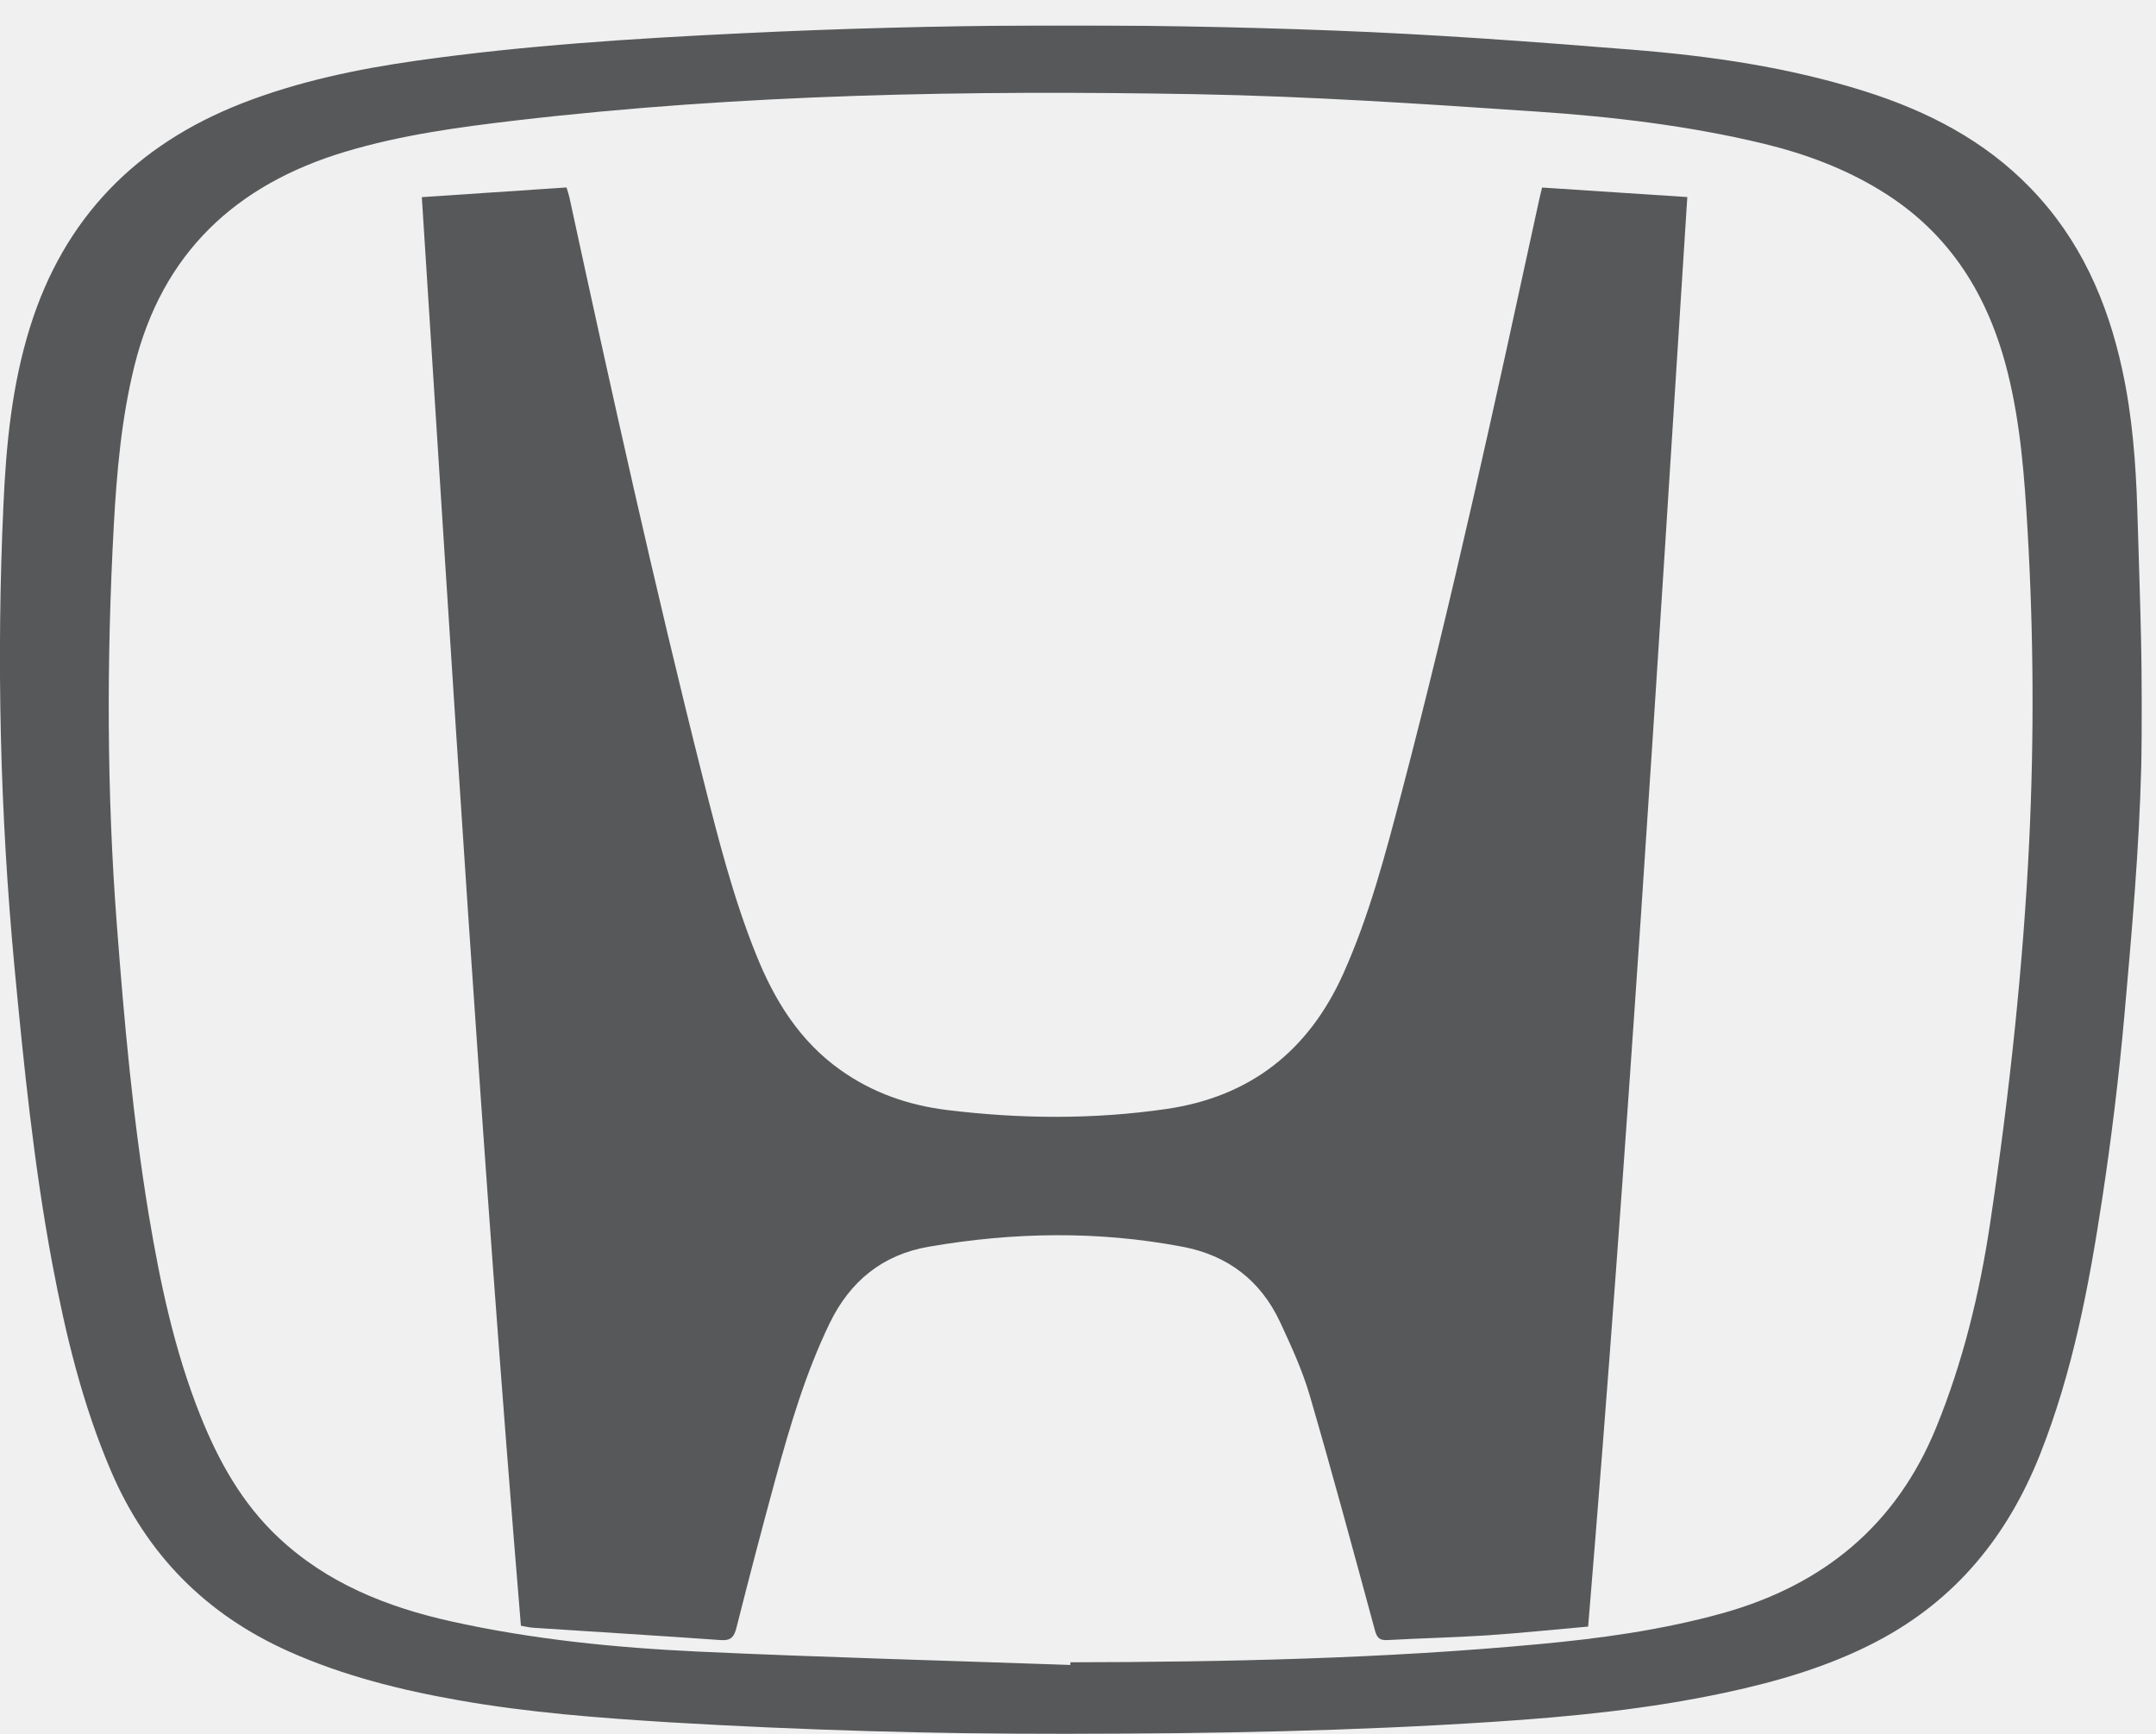
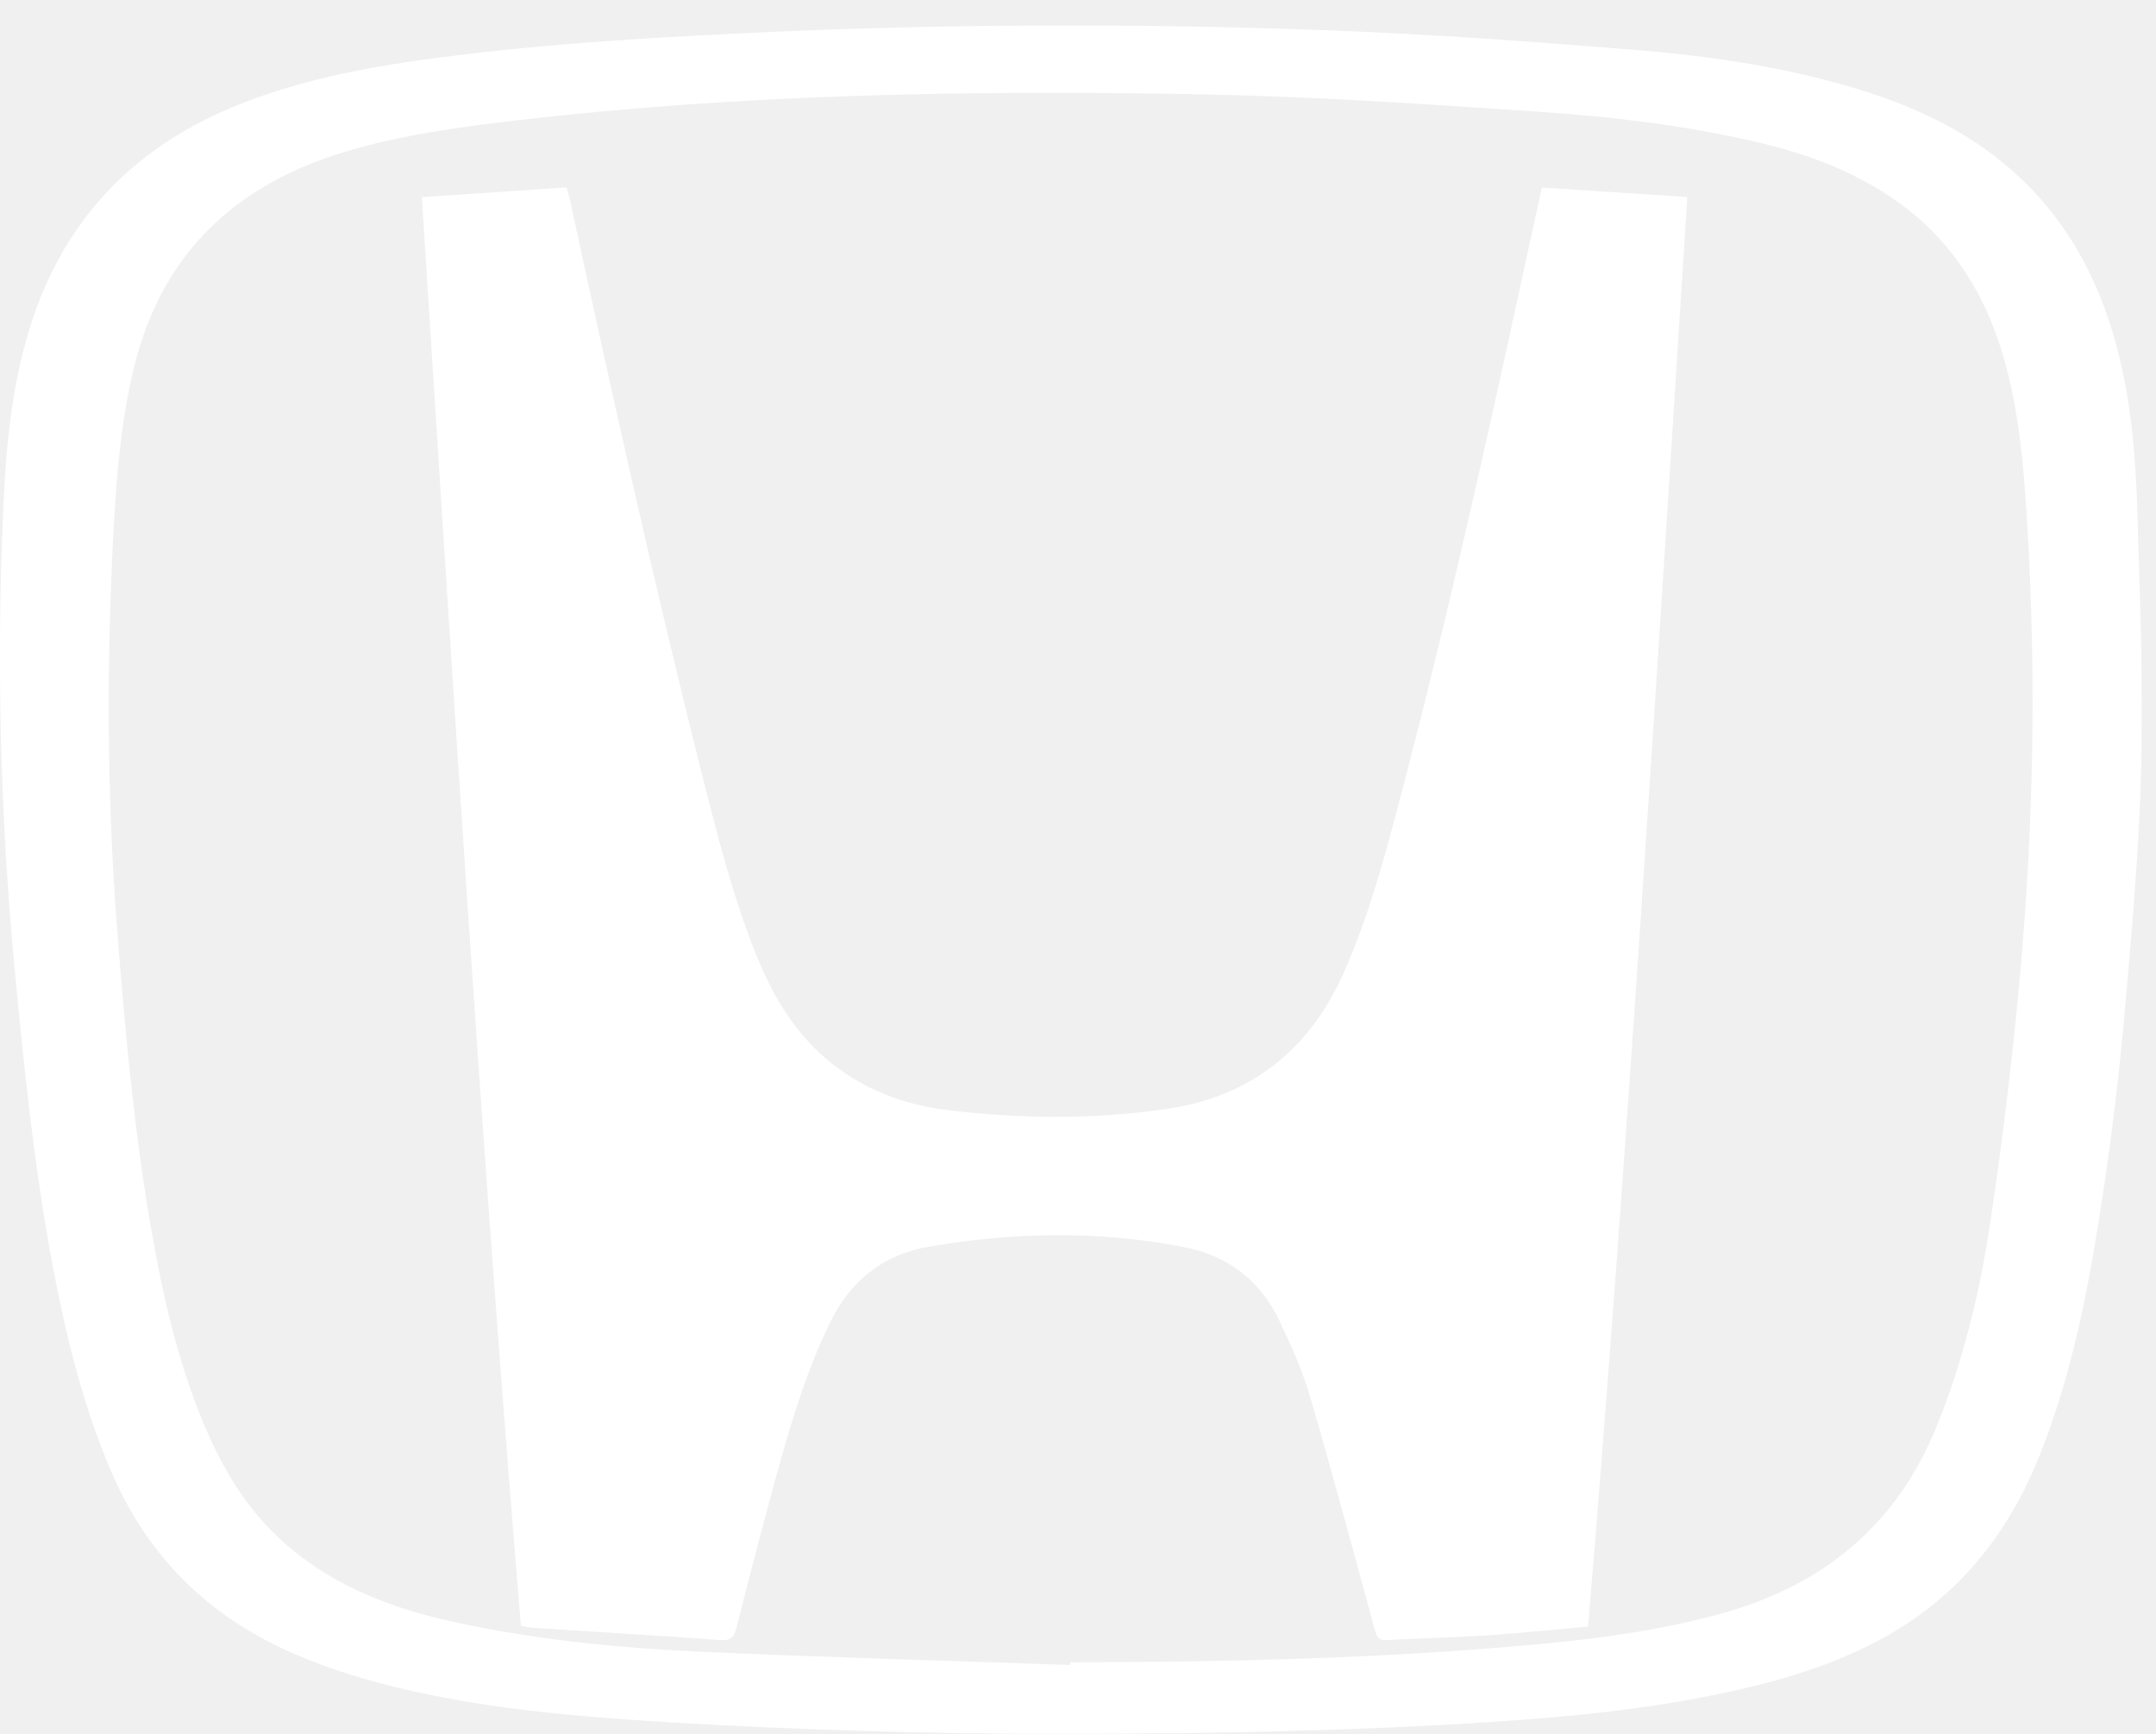
<svg xmlns="http://www.w3.org/2000/svg" xmlns:xlink="http://www.w3.org/1999/xlink" width="46" height="37" viewBox="0 0 46 37">
  <defs>
    <path id="a" d="M0 .542h45.7V37H0z" />
  </defs>
  <g fill="none" fill-rule="evenodd">
    <g>
      <mask id="b" fill="#fff">
        <use xlink:href="#a" />
      </mask>
-       <path fill="#575859" d="M22.836 35.53c0-.02 0-.04.002-.058 3.341-.006 6.68-.077 10.007-.388 1.31-.121 2.613-.302 3.885-.653 2.18-.604 3.733-1.891 4.583-3.976.57-1.398.922-2.85 1.145-4.332.21-1.399.389-2.802.534-4.208.135-1.318.24-2.641.303-3.964a62.54 62.54 0 0 0-.035-6.632c-.065-1.125-.147-2.248-.419-3.348-.402-1.631-1.219-2.986-2.7-3.895-.778-.48-1.626-.795-2.513-1.01-1.595-.384-3.223-.576-4.856-.686-2.416-.164-4.836-.326-7.255-.37-4.847-.087-9.692-.003-14.513.561-1.223.143-2.442.309-3.625.663-2.365.706-3.916 2.18-4.51 4.569-.279 1.127-.379 2.277-.442 3.427-.153 2.836-.151 5.67.066 8.504.157 2.068.342 4.133.68 6.182.243 1.457.547 2.901 1.098 4.282.388.974.89 1.88 1.67 2.612 1.035.972 2.306 1.481 3.676 1.787 1.739.387 3.51.564 5.285.647 2.644.122 5.289.192 7.934.285M22.73 37a140.723 140.723 0 0 1-8.428-.246c-1.51-.094-3.017-.207-4.507-.47-1.249-.219-2.474-.526-3.634-1.044-1.773-.793-3.029-2.071-3.788-3.838-.615-1.434-.975-2.93-1.26-4.451-.39-2.09-.604-4.2-.804-6.312a70.83 70.83 0 0 1-.236-9.859c.057-1.283.18-2.56.568-3.8.723-2.316 2.25-3.89 4.534-4.78 1.196-.464 2.447-.726 3.716-.906C11.194.968 13.512.822 15.835.71c4.198-.204 8.4-.22 12.6-.059 2.125.08 4.25.237 6.37.408 1.688.134 3.364.376 4.985.89 1.338.423 2.553 1.051 3.532 2.064 1.06 1.093 1.642 2.42 1.958 3.877.214.985.29 1.986.321 2.987.054 1.825.13 3.654.084 5.478-.044 1.776-.203 3.551-.36 5.322a63.958 63.958 0 0 1-.473 3.905c-.281 1.852-.627 3.69-1.325 5.452-.69 1.738-1.794 3.106-3.482 3.992-1.02.535-2.117.855-3.24 1.095-1.633.35-3.289.514-4.952.622-2.95.194-5.904.252-9.123.257" mask="url(#b)" />
+       <path fill="rgb(255,255,255)" d="M22.836 35.53c0-.02 0-.04.002-.058 3.341-.006 6.68-.077 10.007-.388 1.31-.121 2.613-.302 3.885-.653 2.18-.604 3.733-1.891 4.583-3.976.57-1.398.922-2.85 1.145-4.332.21-1.399.389-2.802.534-4.208.135-1.318.24-2.641.303-3.964a62.54 62.54 0 0 0-.035-6.632c-.065-1.125-.147-2.248-.419-3.348-.402-1.631-1.219-2.986-2.7-3.895-.778-.48-1.626-.795-2.513-1.01-1.595-.384-3.223-.576-4.856-.686-2.416-.164-4.836-.326-7.255-.37-4.847-.087-9.692-.003-14.513.561-1.223.143-2.442.309-3.625.663-2.365.706-3.916 2.18-4.51 4.569-.279 1.127-.379 2.277-.442 3.427-.153 2.836-.151 5.67.066 8.504.157 2.068.342 4.133.68 6.182.243 1.457.547 2.901 1.098 4.282.388.974.89 1.88 1.67 2.612 1.035.972 2.306 1.481 3.676 1.787 1.739.387 3.51.564 5.285.647 2.644.122 5.289.192 7.934.285M22.73 37a140.723 140.723 0 0 1-8.428-.246c-1.51-.094-3.017-.207-4.507-.47-1.249-.219-2.474-.526-3.634-1.044-1.773-.793-3.029-2.071-3.788-3.838-.615-1.434-.975-2.93-1.26-4.451-.39-2.09-.604-4.2-.804-6.312a70.83 70.83 0 0 1-.236-9.859c.057-1.283.18-2.56.568-3.8.723-2.316 2.25-3.89 4.534-4.78 1.196-.464 2.447-.726 3.716-.906C11.194.968 13.512.822 15.835.71c4.198-.204 8.4-.22 12.6-.059 2.125.08 4.25.237 6.37.408 1.688.134 3.364.376 4.985.89 1.338.423 2.553 1.051 3.532 2.064 1.06 1.093 1.642 2.42 1.958 3.877.214.985.29 1.986.321 2.987.054 1.825.13 3.654.084 5.478-.044 1.776-.203 3.551-.36 5.322a63.958 63.958 0 0 1-.473 3.905c-.281 1.852-.627 3.69-1.325 5.452-.69 1.738-1.794 3.106-3.482 3.992-1.02.535-2.117.855-3.24 1.095-1.633.35-3.289.514-4.952.622-2.95.194-5.904.252-9.123.257" mask="url(#b)" />
    </g>
-     <path fill="#575859" d="M33.884 34.71c-.738.065-1.453.14-2.168.188-.704.046-1.408.06-2.112.1-.158.007-.222-.036-.266-.198-.456-1.678-.908-3.358-1.395-5.026-.157-.536-.394-1.051-.63-1.559-.415-.889-1.117-1.427-2.081-1.61-1.808-.344-3.616-.313-5.422 0-.982.17-1.675.737-2.11 1.635-.512 1.06-.843 2.184-1.153 3.313a173.547 173.547 0 0 0-.833 3.177c-.05.199-.115.284-.34.268-1.329-.095-2.66-.174-3.99-.262-.082-.005-.163-.025-.27-.044C10.273 24.562 9.653 14.415 9 4.207L12.087 4c.027.09.047.146.06.204.901 4.16 1.82 8.315 2.861 12.442.318 1.257.637 2.513 1.122 3.719.391.976.925 1.844 1.799 2.466.687.49 1.46.757 2.285.857 1.557.19 3.116.203 4.67-.023 1.787-.259 3.036-1.239 3.776-2.887.553-1.232.894-2.533 1.236-3.833 1.104-4.197 2.022-8.44 2.943-12.68l.062-.263c1.026.066 2.051.134 3.099.203-.65 10.19-1.27 20.338-2.116 30.506" />
+     <path fill="rgb(255,255,255)" d="M33.884 34.71c-.738.065-1.453.14-2.168.188-.704.046-1.408.06-2.112.1-.158.007-.222-.036-.266-.198-.456-1.678-.908-3.358-1.395-5.026-.157-.536-.394-1.051-.63-1.559-.415-.889-1.117-1.427-2.081-1.61-1.808-.344-3.616-.313-5.422 0-.982.17-1.675.737-2.11 1.635-.512 1.06-.843 2.184-1.153 3.313a173.547 173.547 0 0 0-.833 3.177c-.05.199-.115.284-.34.268-1.329-.095-2.66-.174-3.99-.262-.082-.005-.163-.025-.27-.044C10.273 24.562 9.653 14.415 9 4.207L12.087 4c.027.09.047.146.06.204.901 4.16 1.82 8.315 2.861 12.442.318 1.257.637 2.513 1.122 3.719.391.976.925 1.844 1.799 2.466.687.49 1.46.757 2.285.857 1.557.19 3.116.203 4.67-.023 1.787-.259 3.036-1.239 3.776-2.887.553-1.232.894-2.533 1.236-3.833 1.104-4.197 2.022-8.44 2.943-12.68l.062-.263c1.026.066 2.051.134 3.099.203-.65 10.19-1.27 20.338-2.116 30.506" />
  </g>
</svg>
